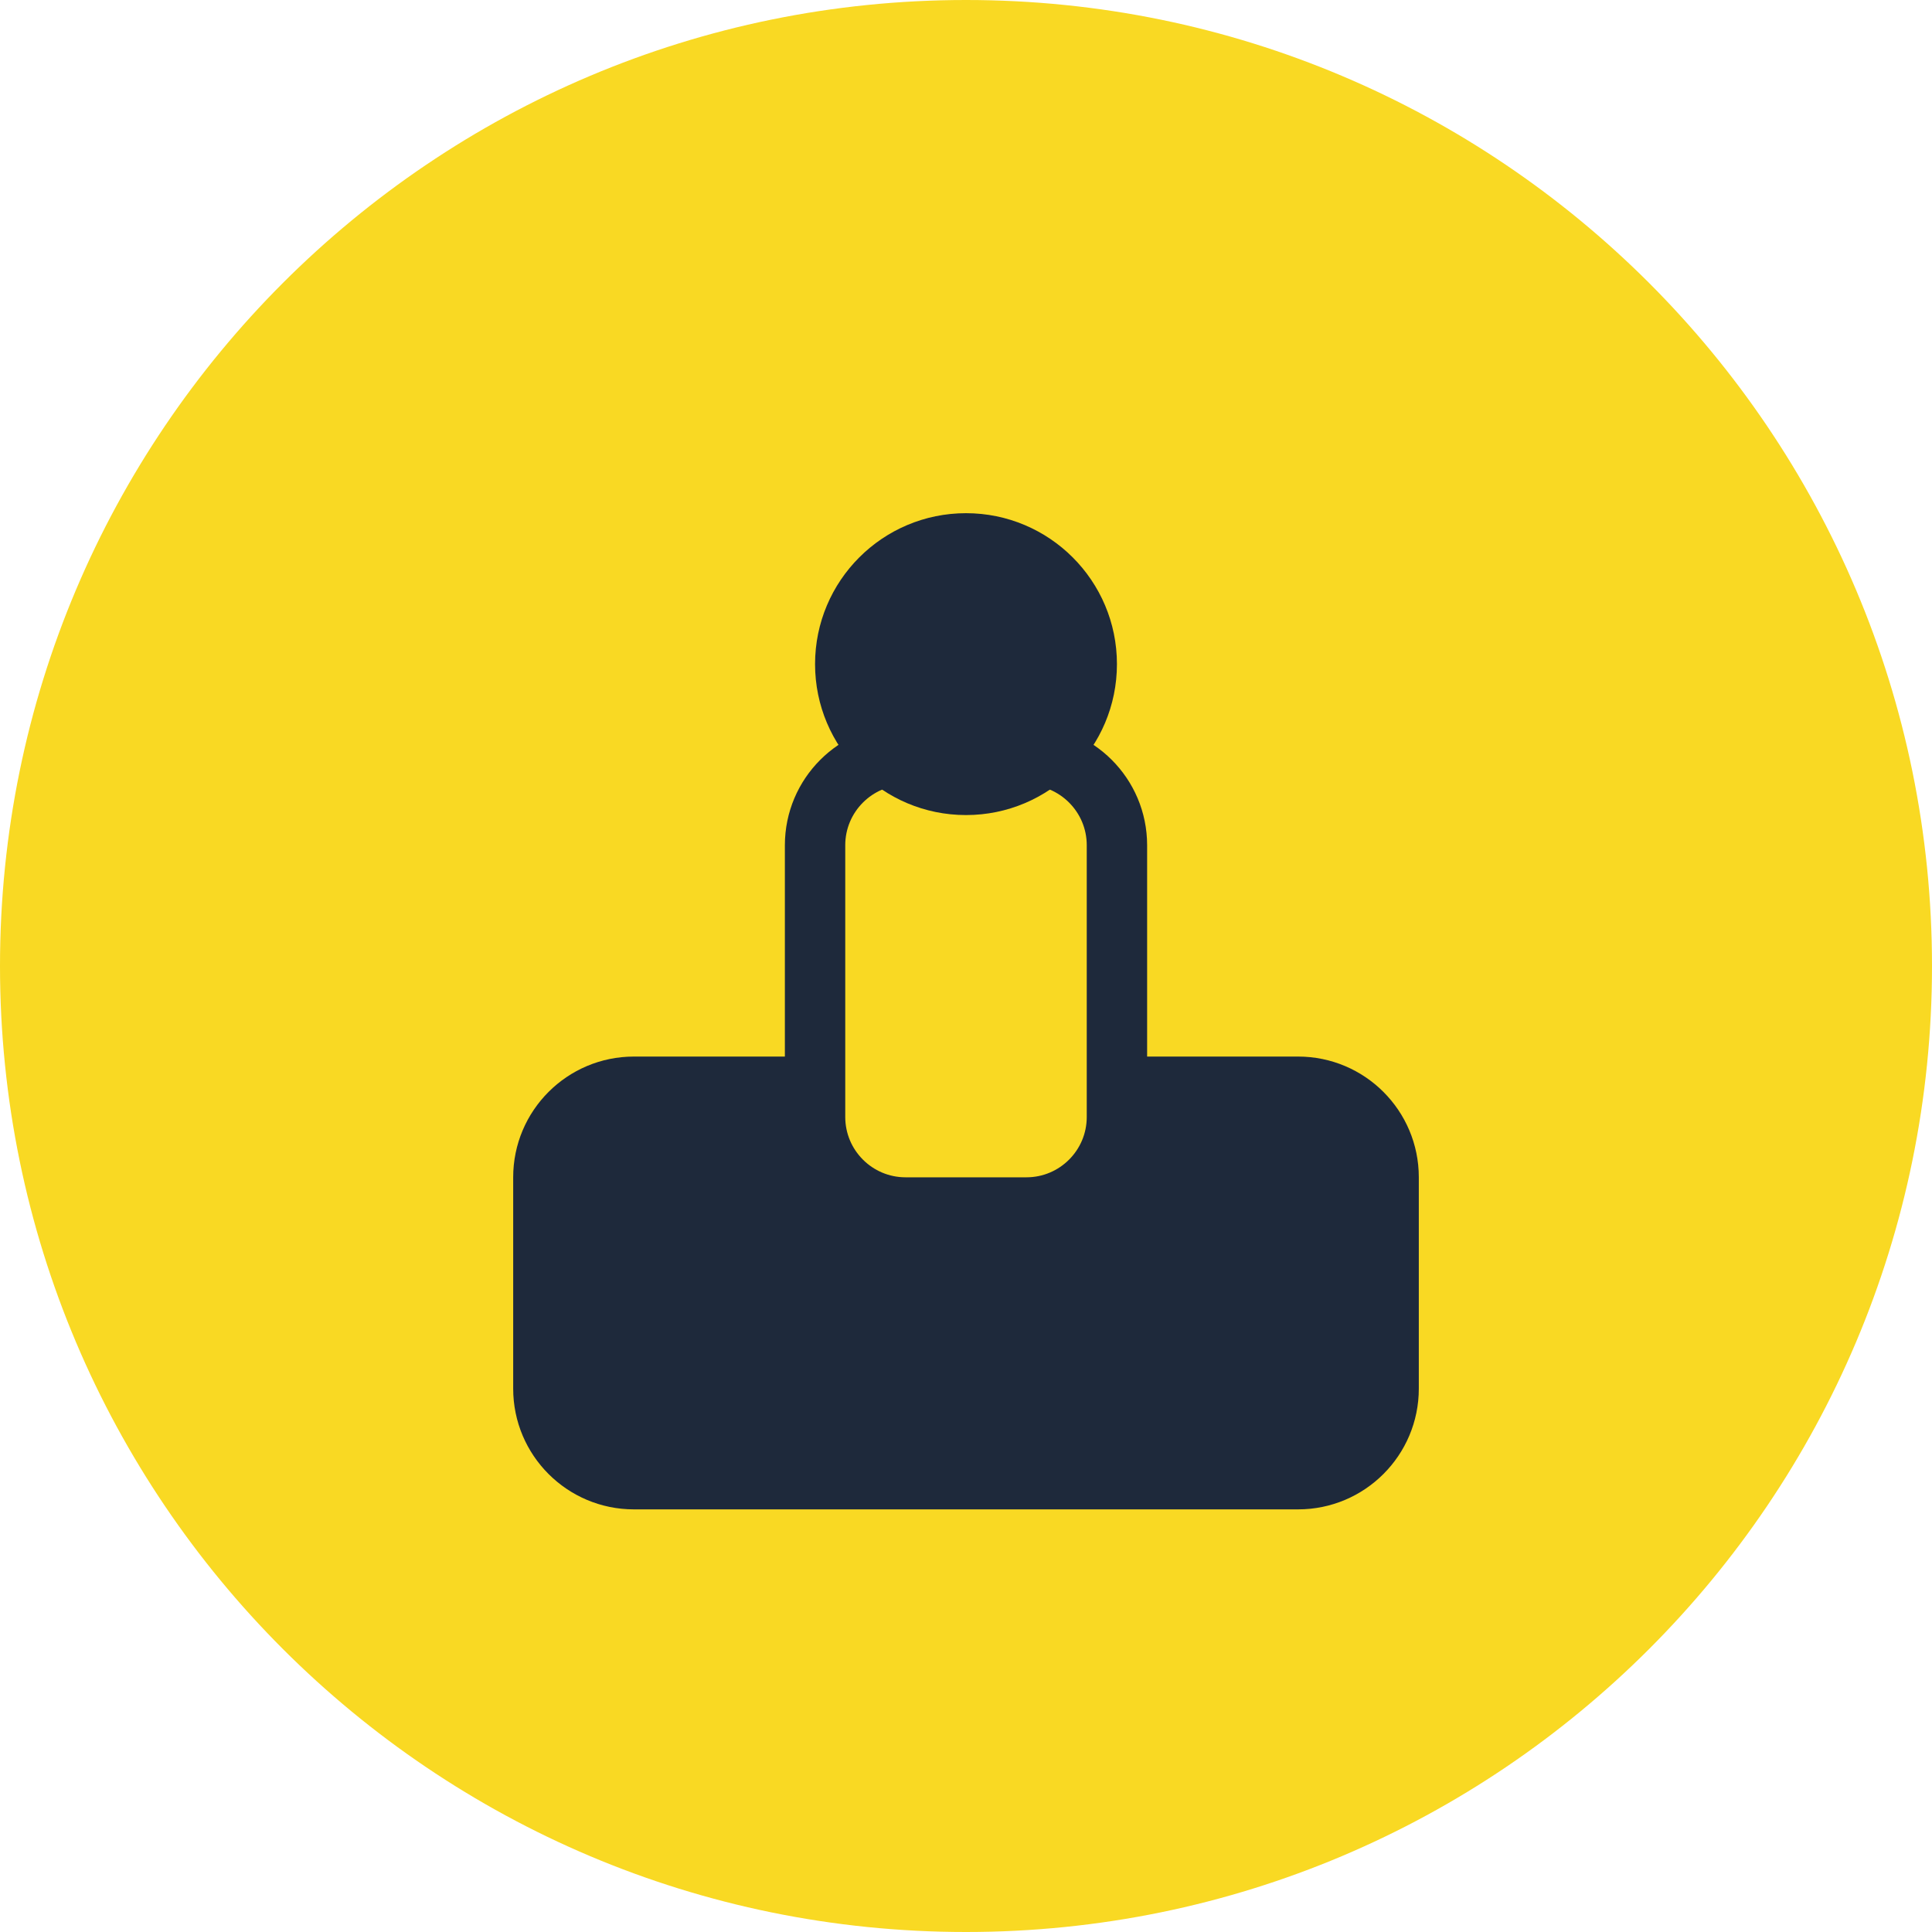
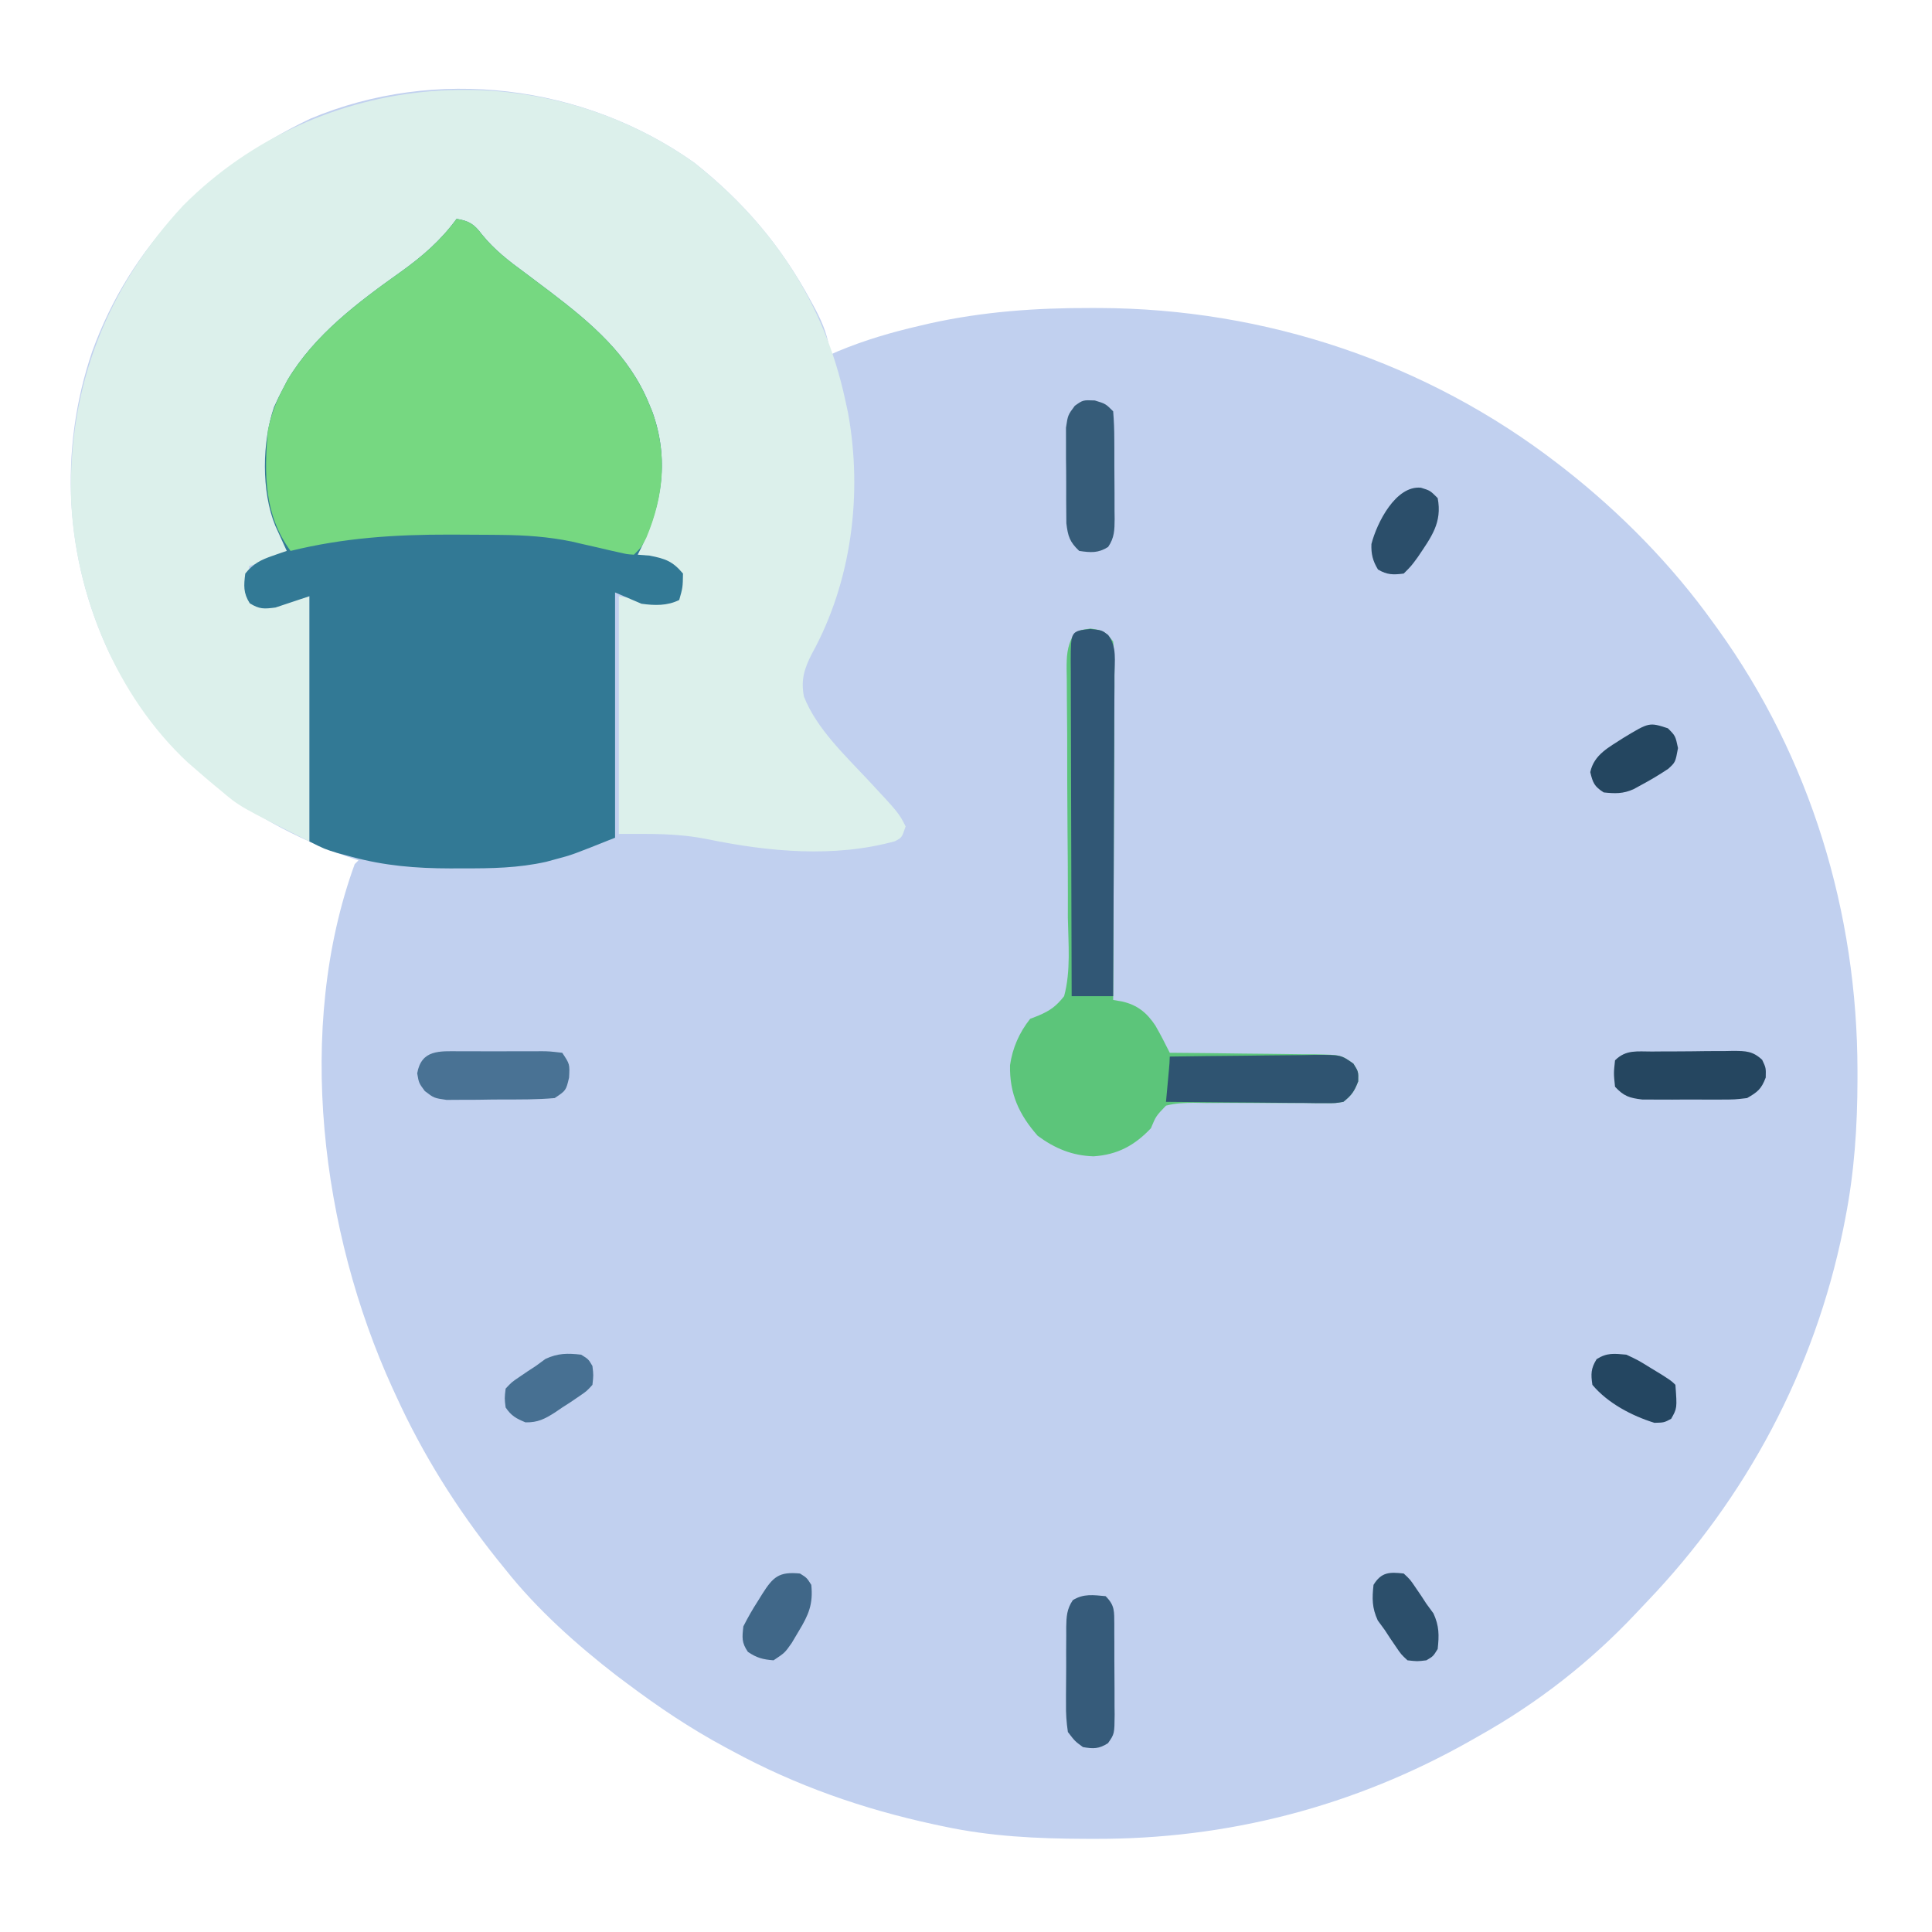
- <svg xmlns="http://www.w3.org/2000/svg" width="128" height="128" viewBox="0 0 128 128" fill="none">
-   <circle cx="64" cy="64" r="64" fill="#F9D923" />
-   <rect x="34" y="70" width="60" height="30" rx="8" fill="#1E293B" />
-   <rect x="54" y="50" width="20" height="30" rx="6" fill="#F9D923" stroke="#1E293B" stroke-width="4" />
-   <circle cx="64" cy="44" r="10" fill="#1E293B" />
+ <svg xmlns="http://www.w3.org/2000/svg" version="1.1" width="512" height="512">
+   <path d="M0 0 C13.136 10.434 22.934 21.955 30.879 36.625 C31.273 37.346 31.667 38.068 32.073 38.811 C34.193 42.84 35.555 46.271 36.004 50.875 C37.029 50.421 37.029 50.421 38.074 49.957 C45.205 46.993 52.3 44.913 59.816 43.188 C61.111 42.885 61.111 42.885 62.432 42.575 C76.525 39.457 90.495 38.463 104.879 38.5 C106.081 38.501 106.081 38.501 107.307 38.502 C151.282 38.638 194.12 52.902 229.004 79.875 C229.57 80.312 230.136 80.75 230.719 81.201 C245.532 92.839 259.033 106.562 270.004 121.875 C270.417 122.443 270.829 123.012 271.254 123.597 C295.834 157.771 308.219 198.725 308.254 240.625 C308.255 241.353 308.255 242.081 308.256 242.831 C308.238 255.38 307.437 267.536 305.004 279.875 C304.832 280.75 304.661 281.625 304.484 282.527 C296.878 319.943 278.811 353.799 252.463 381.348 C251.479 382.378 250.499 383.413 249.525 384.453 C237.381 397.375 223.487 408.2 208.004 416.875 C207.278 417.29 206.552 417.704 205.805 418.131 C174.969 435.605 141.271 444.353 105.879 444.188 C104.662 444.185 104.662 444.185 103.42 444.182 C90.742 444.134 78.436 443.552 66.004 440.875 C65.188 440.703 64.372 440.532 63.531 440.355 C44.743 436.293 26.888 430.07 10.004 420.875 C9.404 420.554 8.804 420.233 8.186 419.903 C-1.076 414.931 -9.604 409.184 -17.996 402.875 C-18.846 402.241 -19.695 401.607 -20.57 400.953 C-31.159 392.762 -41.668 383.389 -49.996 372.875 C-51.108 371.502 -51.108 371.502 -52.242 370.102 C-62.907 356.733 -71.895 342.432 -78.996 326.875 C-79.332 326.146 -79.669 325.417 -80.015 324.666 C-98.846 283.387 -105.834 229.427 -89.996 185.875 C-89.666 185.545 -89.336 185.215 -88.996 184.875 C-90.45 184.382 -90.45 184.382 -91.934 183.879 C-119.536 174.217 -141.815 156.522 -154.973 129.988 C-166.817 104.873 -168.523 76.299 -159.539 49.965 C-149.249 21.687 -128.627 1.158 -101.789 -11.656 C-68.541 -25.655 -29.287 -20.772 0 0 Z " fill="#C1D0EF" transform="translate(183.9961,43.125)" />
+   <path d="M0 0 C20.783 16.508 34.394 36.969 40.004 62.875 C40.249 64.006 40.494 65.136 40.746 66.301 C44.645 87.745 41.717 111.041 31.129 130.188 C29.122 134.144 28.214 137.062 29.051 141.473 C32.446 150.031 39.893 156.979 46.1 163.636 C54.189 172.322 54.189 172.322 56.004 175.875 C55.004 178.875 55.004 178.875 53.125 179.824 C37.092 184.235 19.717 182.604 3.638 179.299 C-4.663 177.65 -11.036 177.875 -19.996 177.875 C-19.996 157.085 -19.996 136.295 -19.996 114.875 C-18.016 115.205 -16.036 115.535 -13.996 115.875 C-12.205 115.938 -10.413 115.962 -8.621 115.938 C-7.31 115.924 -7.31 115.924 -5.973 115.91 C-5.32 115.899 -4.668 115.887 -3.996 115.875 C-3.662 112.501 -3.662 112.501 -3.996 108.875 C-6.865 105.547 -10.845 104.913 -14.996 103.875 C-11.996 94.875 -11.996 94.875 -10.922 92.004 C-7.586 80.73 -10.236 69.275 -14.996 58.875 C-21.544 47.463 -31.54 39.832 -41.961 32.141 C-45.021 29.857 -48.021 27.518 -50.996 25.125 C-51.862 24.429 -52.729 23.733 -53.621 23.016 C-55.996 20.875 -55.996 20.875 -58.121 18.109 C-58.74 17.372 -59.359 16.635 -59.996 15.875 C-62.997 15.522 -62.997 15.522 -64.506 17.377 C-65.04 18.055 -65.575 18.734 -66.125 19.434 C-69.936 23.979 -74.193 27.405 -78.934 30.938 C-84.827 35.381 -90.491 39.957 -95.996 44.875 C-96.75 45.516 -97.504 46.156 -98.281 46.816 C-105.312 53.229 -111.331 63.269 -112.173 72.899 C-112.596 86.192 -112.596 86.192 -108.871 98.844 C-107.996 100.875 -107.996 100.875 -107.996 103.875 C-111.296 104.865 -114.596 105.855 -117.996 106.875 C-118.037 108.154 -118.079 109.433 -118.121 110.75 C-118.144 111.469 -118.168 112.189 -118.191 112.93 C-118.179 115.114 -118.179 115.114 -115.996 116.875 C-112.691 116.594 -112.691 116.594 -108.996 115.875 C-106.686 115.545 -104.376 115.215 -101.996 114.875 C-101.996 136.325 -101.996 157.775 -101.996 179.875 C-120.492 170.627 -120.492 170.627 -125.496 166.375 C-126.068 165.905 -126.64 165.435 -127.229 164.95 C-128.838 163.612 -130.421 162.251 -131.996 160.875 C-133.133 159.891 -133.133 159.891 -134.293 158.887 C-153.209 141.219 -164.234 114.283 -165.18 88.715 C-165.849 59.107 -155.564 32.996 -135.453 11.344 C-99.464 -24.817 -41.57 -29.484 0 0 Z " fill="#DCF0EB" transform="translate(183.9961,43.125)" />
+   <path d="M0 0 C3.398 0.561 4.691 1.441 6.746 4.172 C10.059 8.246 13.841 11.165 18.062 14.25 C19.573 15.383 21.082 16.519 22.59 17.656 C23.333 18.217 24.077 18.778 24.843 19.355 C35.67 27.611 45.734 36.079 51 49 C51.299 49.724 51.598 50.449 51.906 51.195 C56.338 63.628 54.548 75.304 49 87 C48.67 87.66 48.34 88.32 48 89 C49.052 89.082 50.104 89.165 51.188 89.25 C55.372 90.073 57.254 90.739 60 94 C59.938 97.688 59.938 97.688 59 101 C55.83 102.585 52.446 102.478 49 102 C46.69 101.01 44.38 100.02 42 99 C42 120.45 42 141.9 42 164 C30.662 168.535 30.662 168.535 26.312 169.688 C25.463 169.918 24.614 170.149 23.738 170.387 C16.339 172.044 9.171 172.152 1.625 172.125 C0.54 172.129 -0.546 172.133 -1.664 172.137 C-10.733 172.126 -19.059 171.451 -27.812 169.062 C-29.709 168.554 -29.709 168.554 -31.645 168.035 C-35 167 -35 167 -39 165 C-39 143.55 -39 122.1 -39 100 C-41.97 100.99 -44.94 101.98 -48 103 C-51.029 103.395 -52.241 103.471 -54.812 101.875 C-56.552 99.128 -56.398 97.182 -56 94 C-53.936 91.412 -51.908 90.378 -48.812 89.312 C-48.097 89.061 -47.382 88.81 -46.645 88.551 C-46.102 88.369 -45.559 88.187 -45 88 C-45.277 87.397 -45.554 86.793 -45.84 86.172 C-46.202 85.373 -46.564 84.573 -46.938 83.75 C-47.297 82.961 -47.657 82.172 -48.027 81.359 C-51.787 72.239 -51.539 59.105 -48.375 49.875 C-47.638 48.224 -46.849 46.596 -46 45 C-45.622 44.273 -45.245 43.546 -44.855 42.797 C-37.63 30.66 -26 22.019 -14.701 13.981 C-8.973 9.862 -4.199 5.73 0 0 Z " fill="#327995" transform="translate(121,58)" />
+   <path d="M0 0 C3.398 0.561 4.691 1.441 6.746 4.172 C10.059 8.246 13.841 11.165 18.062 14.25 C19.573 15.383 21.082 16.519 22.59 17.656 C23.333 18.217 24.077 18.778 24.843 19.355 C35.67 27.611 45.734 36.079 51 49 C51.299 49.724 51.598 50.449 51.906 51.195 C55.949 62.536 54.895 73.538 50.289 84.488 C49 87 49 87 47 89 C45.14 88.876 45.14 88.876 42.895 88.355 C42.075 88.173 41.256 87.991 40.412 87.803 C39.554 87.6 38.696 87.397 37.812 87.188 C36.132 86.804 34.451 86.422 32.77 86.043 C32.023 85.868 31.276 85.693 30.507 85.512 C24.29 84.242 18.258 83.821 11.938 83.762 C10.645 83.747 10.645 83.747 9.327 83.733 C6.552 83.708 3.776 83.696 1 83.688 C0.06 83.684 -0.88 83.68 -1.848 83.676 C-16.298 83.647 -29.91 84.532 -44 88 C-51.06 78.351 -51.009 67.543 -50 56 C-49.179 51.977 -47.924 48.617 -46 45 C-45.622 44.273 -45.245 43.546 -44.855 42.797 C-37.63 30.66 -26 22.019 -14.701 13.981 C-8.973 9.862 -4.199 5.73 0 0 Z " fill="#76D881" transform="translate(121,58)" />
+   <path d="M0 0 C3.325 0.485 4 0.86 6 3.438 C6.281 6.526 6.379 9.411 6.341 12.499 C6.341 13.889 6.341 13.889 6.342 15.308 C6.34 18.376 6.316 21.444 6.293 24.512 C6.287 26.637 6.283 28.763 6.28 30.889 C6.269 36.486 6.239 42.084 6.206 47.682 C6.175 53.393 6.162 59.104 6.146 64.814 C6.114 76.022 6.063 87.23 6 98.438 C6.772 98.569 7.544 98.7 8.34 98.836 C12.366 99.747 14.873 101.749 17.168 105.188 C18.536 107.559 19.776 109.989 21 112.438 C21.567 112.441 22.135 112.445 22.719 112.449 C28.625 112.49 34.529 112.56 40.434 112.645 C42.637 112.673 44.841 112.694 47.045 112.708 C50.213 112.73 53.379 112.777 56.547 112.828 C57.532 112.829 58.518 112.831 59.533 112.832 C66.35 112.978 66.35 112.978 69.657 115.315 C71 117.438 71 117.438 70.938 120 C69.927 122.627 69.187 123.705 67 125.438 C64.882 125.796 64.882 125.796 62.408 125.775 C61.017 125.775 61.017 125.775 59.597 125.776 C58.597 125.764 57.597 125.751 56.566 125.738 C54.452 125.746 52.339 125.754 50.225 125.764 C46.889 125.761 43.553 125.75 40.218 125.722 C37 125.702 33.784 125.718 30.566 125.738 C29.568 125.72 28.57 125.701 27.542 125.682 C24.893 125.71 22.568 125.784 20 126.438 C17.342 129.216 17.342 129.216 16 132.438 C11.635 137.037 7.119 139.455 0.812 139.875 C-4.866 139.705 -9.444 137.789 -14 134.438 C-18.949 128.807 -21.487 123.292 -21.332 115.719 C-20.663 111.119 -18.873 107.067 -16 103.438 C-15.298 103.165 -14.597 102.893 -13.873 102.612 C-10.723 101.278 -9.14 100.141 -7 97.438 C-5.189 90.79 -5.89 83.467 -6.008 76.648 C-6.01 74.582 -6.007 72.515 -6.001 70.448 C-5.993 65.014 -6.037 59.581 -6.093 54.147 C-6.176 45.444 -6.183 36.74 -6.186 28.036 C-6.195 24.996 -6.227 21.956 -6.262 18.916 C-6.271 17.055 -6.281 15.194 -6.29 13.333 C-6.305 12.488 -6.321 11.642 -6.337 10.77 C-6.339 7.413 -6.249 4.911 -4.669 1.909 C-3 0.438 -3 0.438 0 0 Z " fill="#5CC57A" transform="translate(289,166.5625)" />
+   <path d="M0 0 C3.062 0.312 3.062 0.312 4.731 1.586 C7.096 4.653 6.449 8.562 6.403 12.282 C6.404 13.199 6.404 14.117 6.404 15.062 C6.402 18.097 6.379 21.132 6.355 24.168 C6.35 26.271 6.346 28.374 6.343 30.478 C6.331 36.016 6.302 41.555 6.268 47.093 C6.238 52.744 6.224 58.394 6.209 64.045 C6.177 75.134 6.126 86.223 6.062 97.312 C2.433 97.312 -1.198 97.312 -4.938 97.312 C-4.984 84.961 -5.019 72.609 -5.041 60.257 C-5.052 54.522 -5.066 48.787 -5.088 43.052 C-5.11 37.521 -5.122 31.99 -5.127 26.46 C-5.131 24.346 -5.138 22.232 -5.149 20.118 C-5.163 17.165 -5.165 14.213 -5.165 11.26 C-5.172 10.379 -5.179 9.498 -5.186 8.59 C-5.159 0.549 -5.159 0.549 0 0 Z " fill="#315775" transform="translate(288.9375,166.6875)" />
+   <path d="M0 0 C6.478 -0.101 12.955 -0.171 19.434 -0.22 C21.637 -0.24 23.841 -0.267 26.045 -0.302 C29.212 -0.35 32.379 -0.373 35.547 -0.391 C36.532 -0.411 37.518 -0.432 38.533 -0.453 C45.351 -0.455 45.351 -0.455 48.657 1.864 C50 4 50 4 49.938 6.562 C48.926 9.191 48.191 10.269 46 12 C43.855 12.361 43.855 12.361 41.345 12.341 C40.404 12.34 39.463 12.34 38.494 12.34 C36.975 12.317 36.975 12.317 35.426 12.293 C34.387 12.289 33.348 12.284 32.277 12.28 C28.955 12.263 25.634 12.226 22.312 12.188 C20.062 12.172 17.811 12.159 15.561 12.146 C10.04 12.113 4.52 12.063 -1 12 C-0.928 11.218 -0.856 10.435 -0.781 9.629 C-0.688 8.617 -0.596 7.605 -0.5 6.562 C-0.407 5.553 -0.314 4.544 -0.219 3.504 C-0.058 1.754 -0.058 1.754 0 0 Z " fill="#2F5471" transform="translate(310,280)" />
+   <path d="M0 0 C2.508 2.508 2.256 4.062 2.304 7.486 C2.303 8.232 2.302 8.978 2.301 9.746 C2.305 10.513 2.309 11.28 2.314 12.07 C2.32 13.693 2.32 15.316 2.316 16.94 C2.313 19.424 2.336 21.908 2.361 24.393 C2.364 25.969 2.364 27.545 2.363 29.121 C2.372 29.865 2.382 30.609 2.391 31.375 C2.345 36.505 2.345 36.505 0.63 38.965 C-1.771 40.49 -3.213 40.476 -6 40 C-8.129 38.442 -8.129 38.442 -10 36 C-10.386 33.355 -10.539 31.135 -10.496 28.496 C-10.498 27.776 -10.499 27.057 -10.501 26.315 C-10.499 24.798 -10.487 23.281 -10.467 21.764 C-10.438 19.441 -10.446 17.121 -10.459 14.799 C-10.453 13.323 -10.444 11.847 -10.434 10.371 C-10.437 9.677 -10.439 8.983 -10.442 8.269 C-10.387 5.43 -10.302 3.45 -8.696 1.059 C-5.856 -0.714 -3.239 -0.294 0 0 Z " fill="#365B7A" transform="translate(293,423)" />
+   <path d="M0 0 C0.768 -0.003 1.536 -0.006 2.327 -0.009 C3.948 -0.011 5.57 -0.005 7.191 0.007 C9.678 0.023 12.163 0.007 14.65 -0.012 C16.225 -0.01 17.8 -0.006 19.375 0 C20.494 -0.009 20.494 -0.009 21.635 -0.018 C23.729 0.01 23.729 0.01 27.121 0.398 C29.121 3.398 29.121 3.398 28.934 6.961 C28.121 10.398 28.121 10.398 25.121 12.398 C20.57 12.81 16.01 12.77 11.443 12.769 C9.195 12.773 6.949 12.81 4.701 12.848 C3.27 12.854 1.838 12.857 0.406 12.859 C-0.894 12.868 -2.195 12.876 -3.535 12.884 C-6.879 12.398 -6.879 12.398 -9.307 10.53 C-10.879 8.398 -10.879 8.398 -11.316 5.836 C-10.185 -0.47 -5.465 -0.045 0 0 Z " fill="#497294" transform="translate(121.8789,278.6016)" />
+   <path d="M0 0 C0.767 -0.007 1.534 -0.013 2.324 -0.02 C3.947 -0.03 5.57 -0.035 7.194 -0.035 C9.679 -0.039 12.162 -0.075 14.646 -0.113 C16.223 -0.119 17.799 -0.123 19.375 -0.125 C20.119 -0.139 20.863 -0.154 21.629 -0.169 C24.957 -0.139 26.766 -0.12 29.25 2.205 C30.254 4.336 30.254 4.336 30.191 6.898 C29.017 9.953 28.082 10.706 25.254 12.336 C22.018 12.724 22.018 12.724 18.223 12.734 C17.55 12.737 16.877 12.74 16.183 12.743 C14.765 12.745 13.346 12.74 11.927 12.727 C9.761 12.711 7.596 12.727 5.43 12.746 C4.048 12.744 2.667 12.74 1.285 12.734 C0.033 12.731 -1.219 12.728 -2.51 12.724 C-5.948 12.312 -7.398 11.853 -9.746 9.336 C-10.121 5.773 -10.121 5.773 -9.746 2.336 C-6.853 -0.557 -3.877 0.012 0 0 Z " fill="#254660" transform="translate(437.7461,278.6641)" />
+   <path d="M0 0 C2.875 0.875 2.875 0.875 4.875 2.875 C5.087 5.421 5.179 7.855 5.176 10.402 C5.18 11.147 5.184 11.892 5.189 12.659 C5.195 14.235 5.195 15.811 5.191 17.387 C5.188 19.8 5.211 22.211 5.236 24.623 C5.239 26.154 5.239 27.684 5.238 29.215 C5.247 29.937 5.257 30.659 5.266 31.403 C5.239 34.327 5.22 36.371 3.54 38.826 C0.885 40.499 -1.077 40.32 -4.125 39.875 C-6.647 37.484 -7.107 36.024 -7.529 32.547 C-7.539 31.253 -7.549 29.958 -7.559 28.625 C-7.564 27.93 -7.569 27.235 -7.574 26.519 C-7.581 25.053 -7.58 23.587 -7.571 22.121 C-7.563 19.882 -7.591 17.645 -7.623 15.406 C-7.625 13.979 -7.624 12.552 -7.621 11.125 C-7.624 9.184 -7.624 9.184 -7.627 7.203 C-7.125 3.875 -7.125 3.875 -5.289 1.414 C-3.125 -0.125 -3.125 -0.125 0 0 Z " fill="#365C79" transform="translate(290.125,106.125)" />
+   <path d="M0 0 C1.812 1.125 1.812 1.125 3 3 C3.524 8.083 2.309 10.93 -0.312 15.25 C-0.927 16.286 -1.542 17.323 -2.176 18.391 C-4 21 -4 21 -7 23 C-9.788 22.791 -11.507 22.34 -13.812 20.75 C-15.49 18.278 -15.334 16.972 -15 14 C-13.786 11.617 -12.572 9.478 -11.125 7.25 C-10.76 6.661 -10.395 6.072 -10.02 5.465 C-7.101 0.849 -5.53 -0.54 0 0 Z " fill="#406788" transform="translate(212,417)" />
+   <path d="M0 0 C1.938 1.188 1.938 1.188 3 3 C3.289 5.422 3.289 5.422 3 8 C1.496 9.66 1.496 9.66 -0.562 11.062 C-1.292 11.56 -2.022 12.058 -2.773 12.57 C-3.508 13.042 -4.243 13.514 -5 14 C-5.632 14.431 -6.263 14.861 -6.914 15.305 C-9.626 17.037 -11.5 18.011 -14.75 17.938 C-17.234 16.902 -18.485 16.232 -20 14 C-20.305 11.586 -20.305 11.586 -20 9 C-18.426 7.305 -18.426 7.305 -16.312 5.875 C-15.578 5.375 -14.843 4.875 -14.086 4.359 C-13.398 3.911 -12.709 3.462 -12 3 C-11.154 2.381 -10.309 1.762 -9.438 1.125 C-6.11 -0.411 -3.618 -0.402 0 0 Z " fill="#477092" transform="translate(154,359)" />
+   <path d="M0 0 C1.695 1.574 1.695 1.574 3.125 3.688 C3.625 4.422 4.125 5.157 4.641 5.914 C5.089 6.602 5.538 7.291 6 8 C6.619 8.846 7.237 9.691 7.875 10.562 C9.411 13.89 9.402 16.382 9 20 C7.812 21.938 7.812 21.938 6 23 C3.582 23.297 3.582 23.297 1 23 C-0.695 21.426 -0.695 21.426 -2.125 19.312 C-2.625 18.578 -3.125 17.843 -3.641 17.086 C-4.089 16.398 -4.538 15.709 -5 15 C-5.619 14.154 -6.237 13.309 -6.875 12.438 C-8.411 9.11 -8.402 6.618 -8 3 C-5.925 -0.386 -3.783 -0.435 0 0 Z " fill="#2C4F6B" transform="translate(372,417)" />
+   <path d="M0 0 C3.176 1.496 3.176 1.496 6.312 3.438 C7.361 4.076 8.409 4.714 9.488 5.371 C12 7 12 7 13 8 C13.458 14.185 13.458 14.185 11.875 17 C10 18 10 18 7.438 18.062 C1.479 16.221 -4.934 12.858 -9 8 C-9.428 5.145 -9.407 3.655 -7.875 1.188 C-5.118 -0.559 -3.231 -0.285 0 0 Z " fill="#244661" transform="translate(431,359)" />
+   <path d="M0 0 C2 2 2 2 2.688 5.25 C2 9 2 9 0.129 10.723 C-2.198 12.278 -4.532 13.68 -7 15 C-7.695 15.379 -8.39 15.758 -9.105 16.148 C-11.861 17.387 -14.021 17.317 -17 17 C-19.466 15.438 -19.892 14.458 -20.562 11.625 C-19.553 6.913 -15.566 5.027 -11.773 2.539 C-4.943 -1.596 -4.943 -1.596 0 0 Z " fill="#244660" transform="translate(442,193)" />
+   <path d="M0 0 C2.438 0.75 2.438 0.75 4.438 2.75 C5.686 9.271 2.739 13.061 -0.836 18.395 C-2.562 20.75 -2.562 20.75 -4.562 22.75 C-7.337 23.106 -8.941 23.114 -11.375 21.688 C-12.76 19.427 -13.218 17.581 -13.121 14.926 C-11.668 9.264 -6.663 -0.65 0 0 Z " fill="#2B4E6A" transform="translate(376.5625,129.25)" />
</svg>
